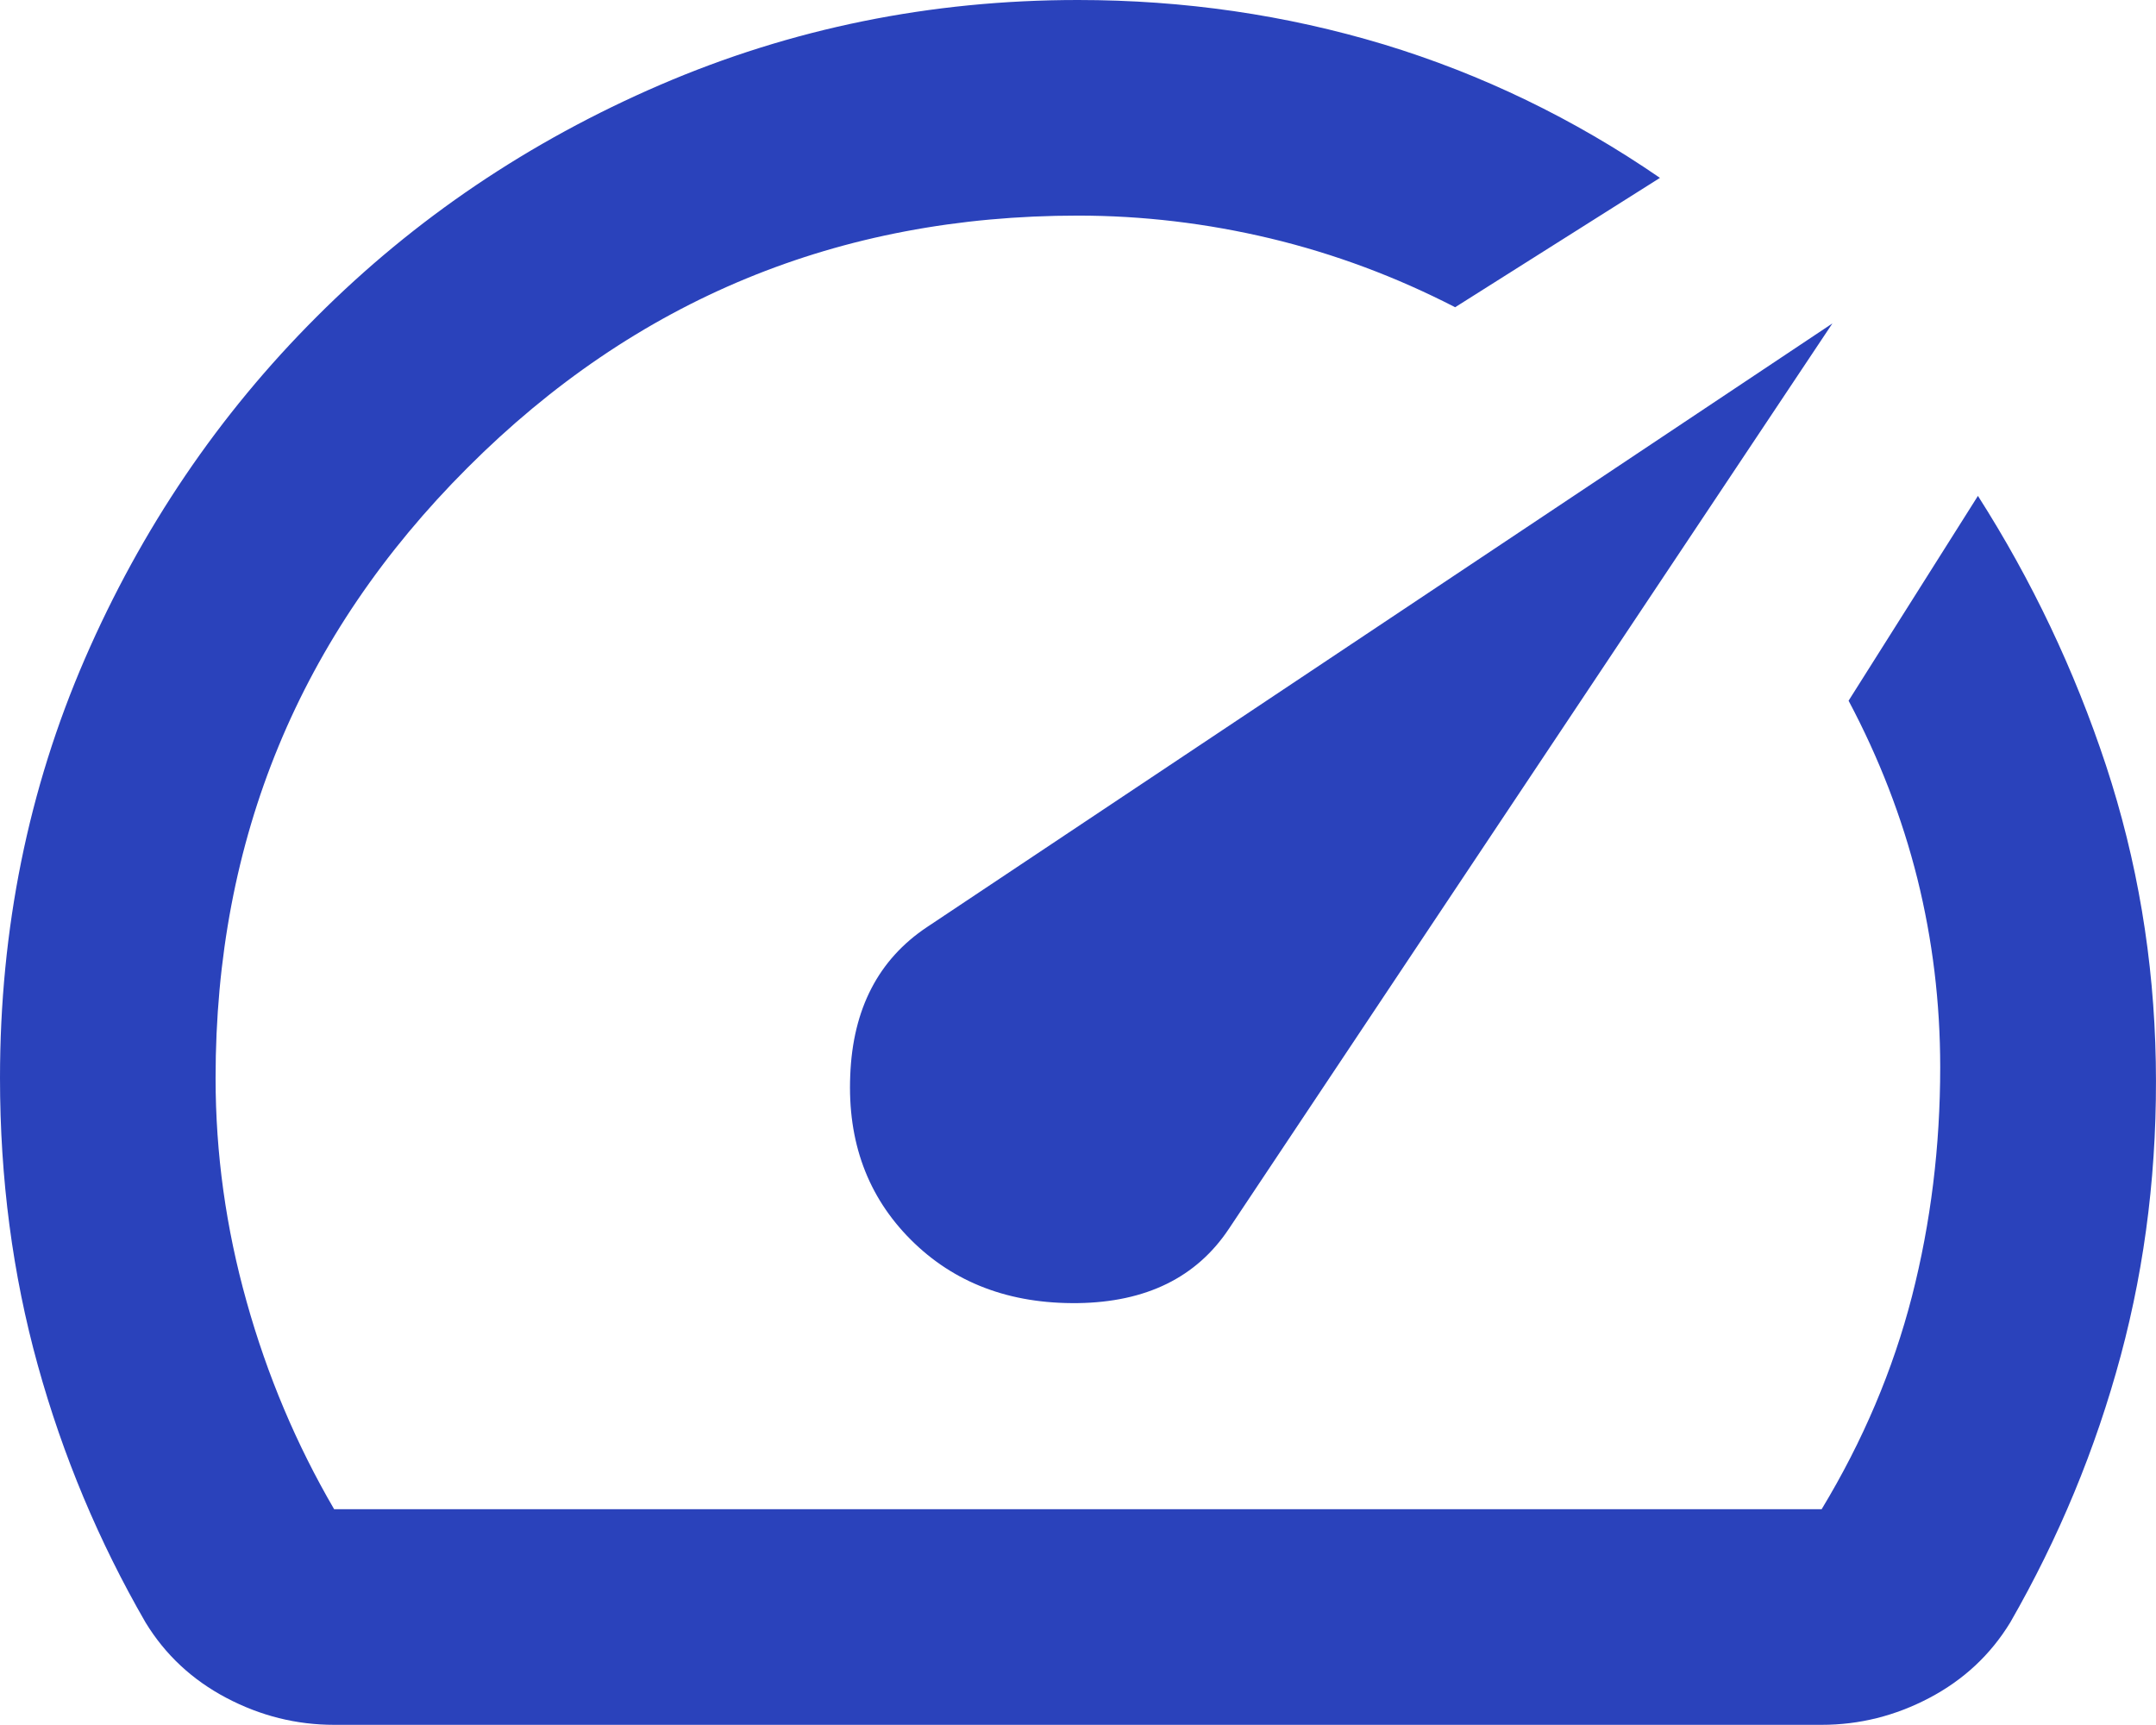
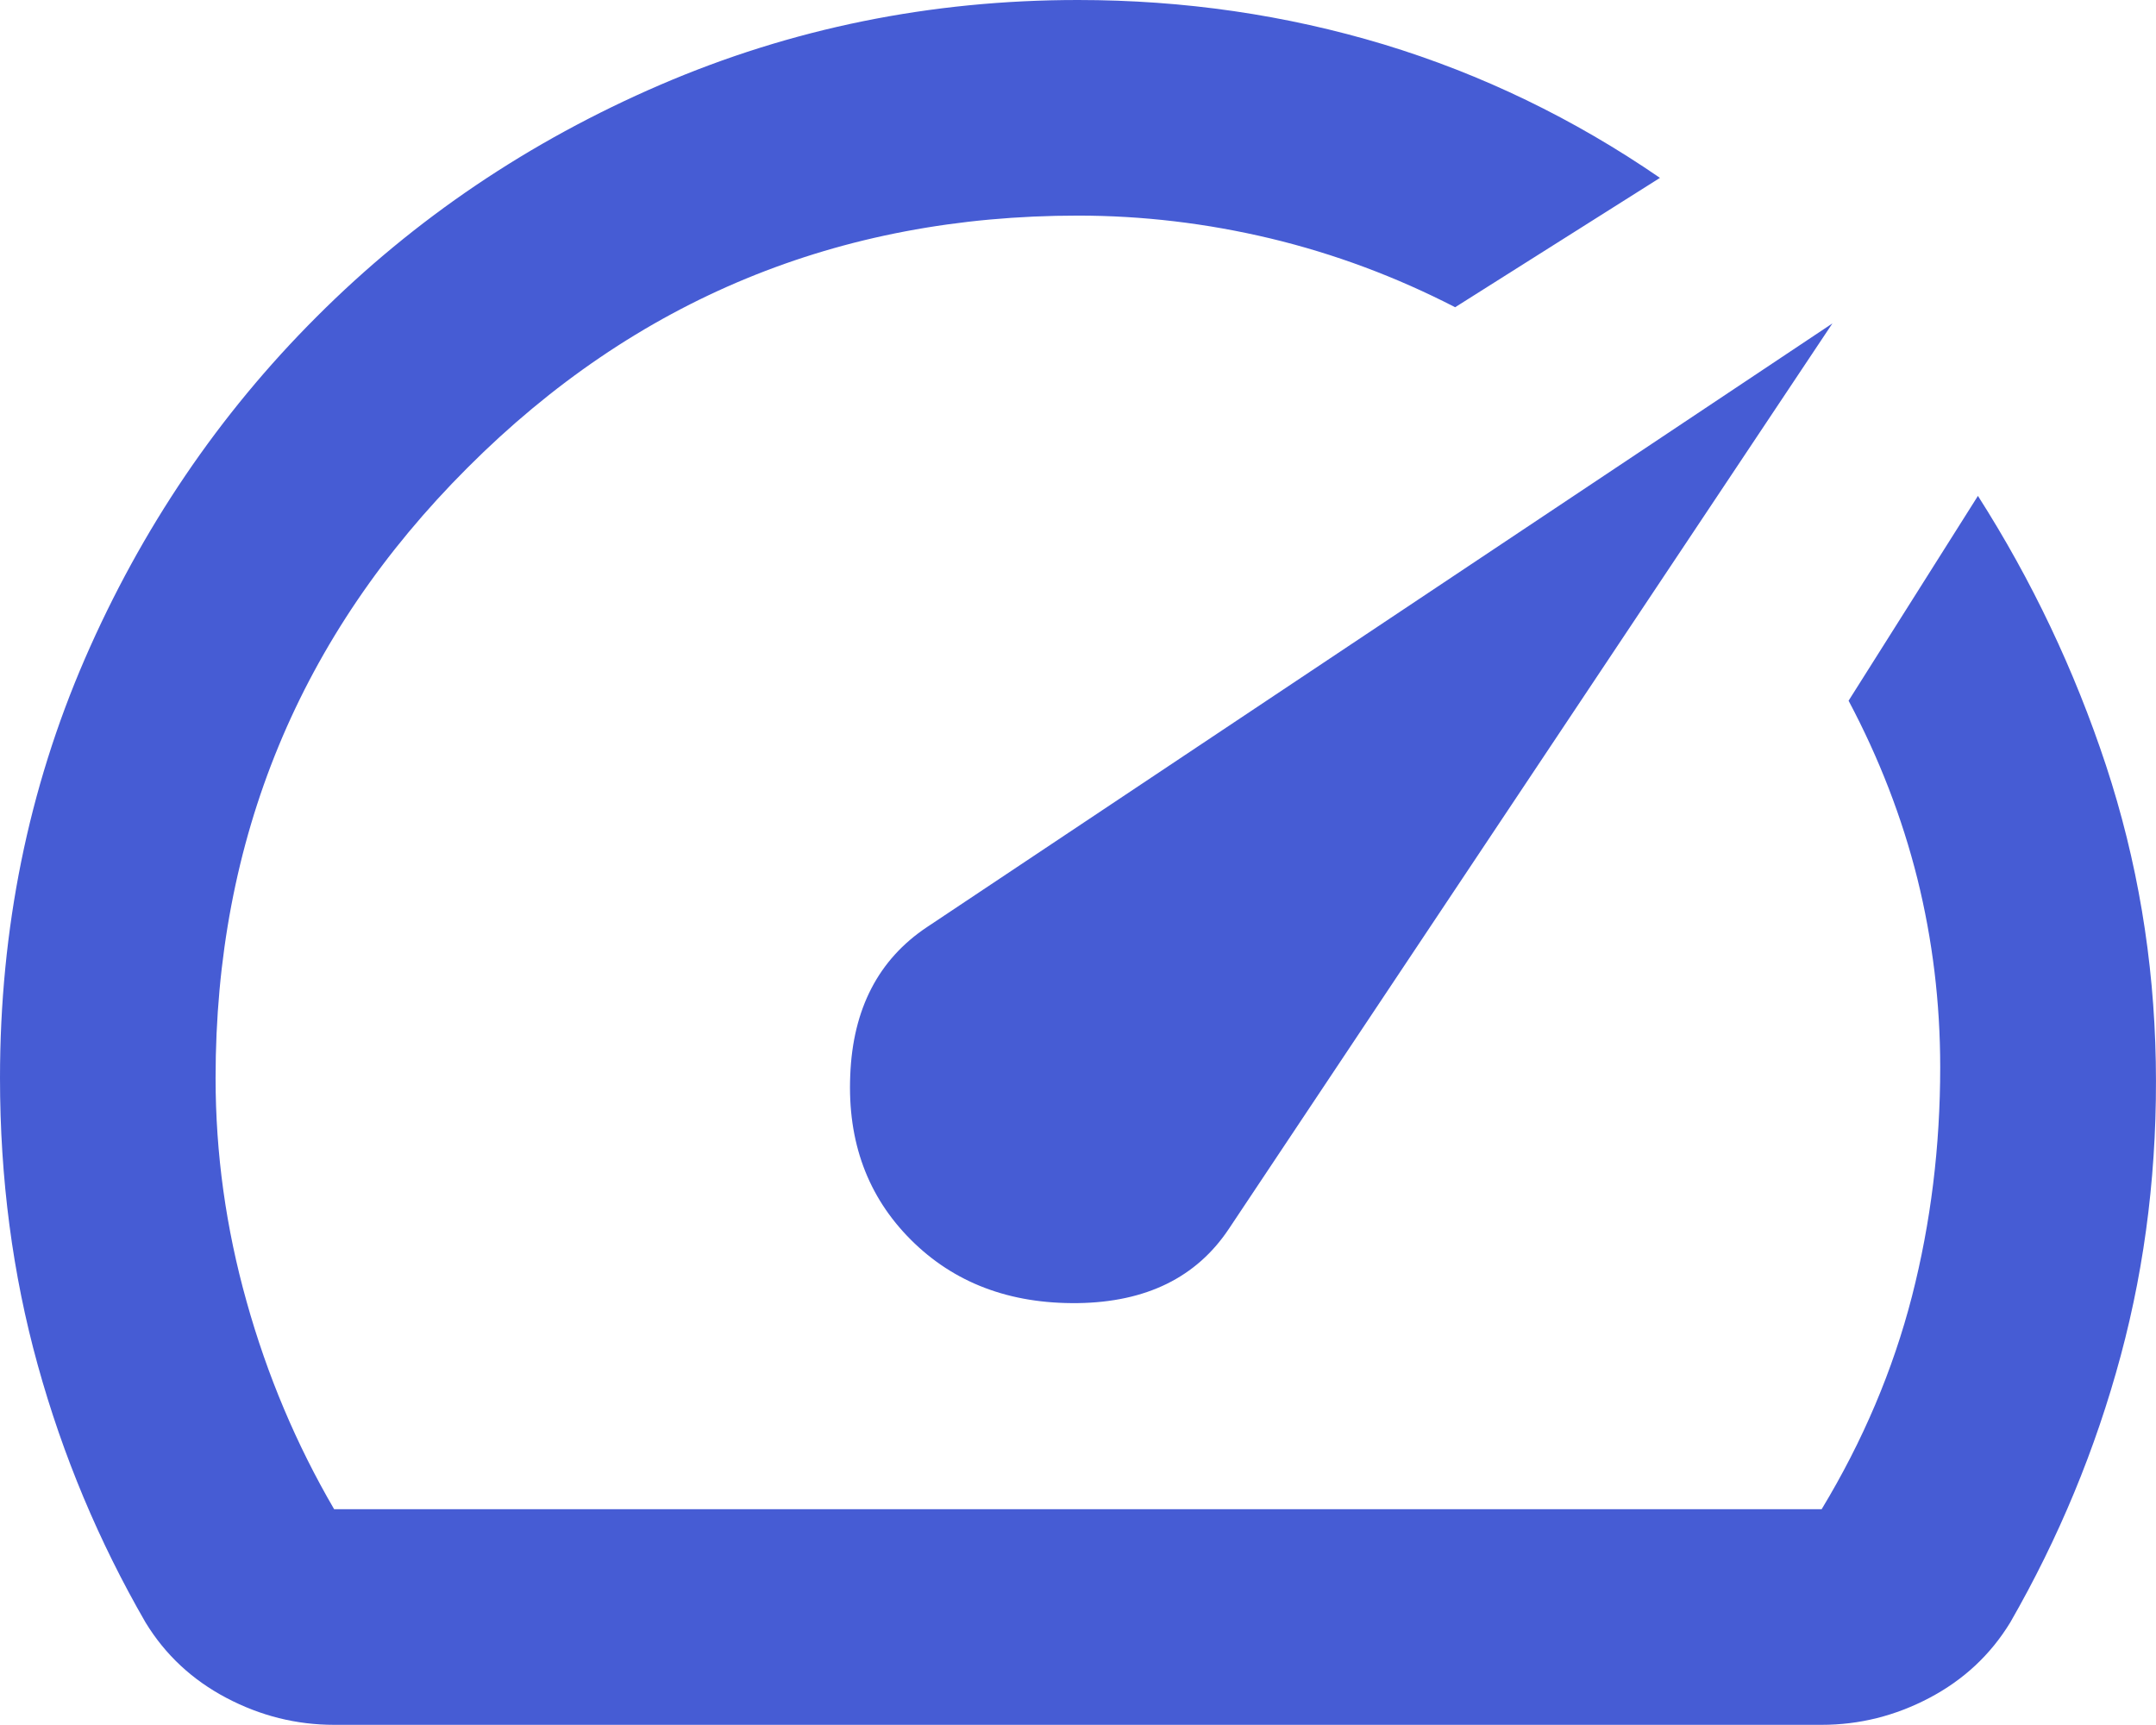
<svg xmlns="http://www.w3.org/2000/svg" preserveAspectRatio="none" overflow="visible" style="display: block;" width="20.002" height="16" viewBox="0 0 20.002 16" fill="none">
-   <path id="Icon" d="M8.45 11.5C8.85 11.9 9.367 12.096 10 12.088C10.633 12.079 11.1 11.85 11.4 11.4L17 3L8.6 8.6C8.15 8.9 7.912 9.358 7.888 9.975C7.862 10.592 8.05 11.1 8.45 11.5V11.5M10 0C10.983 0 11.929 0.138 12.838 0.412C13.746 0.688 14.6 1.1 15.4 1.65L13.5 2.85C12.95 2.567 12.379 2.354 11.787 2.212C11.196 2.071 10.6 2 10 2C7.783 2 5.896 2.779 4.338 4.338C2.779 5.896 2 7.783 2 10C2 10.7 2.096 11.392 2.288 12.075C2.479 12.758 2.75 13.4 3.1 14H16.9C17.283 13.367 17.562 12.708 17.738 12.025C17.913 11.342 18 10.633 18 9.9C18 9.3 17.929 8.717 17.788 8.15C17.646 7.583 17.433 7.033 17.15 6.5L18.35 4.6C18.85 5.383 19.246 6.217 19.538 7.1C19.829 7.983 19.983 8.9 20 9.85C20.017 10.8 19.908 11.708 19.675 12.575C19.442 13.442 19.1 14.267 18.65 15.05C18.467 15.35 18.217 15.583 17.9 15.75C17.583 15.917 17.25 16 16.9 16H3.1C2.75 16 2.417 15.917 2.1 15.75C1.783 15.583 1.533 15.35 1.35 15.05C0.917 14.3 0.583 13.504 0.35 12.662C0.117 11.821 0 10.933 0 10C0 8.617 0.263 7.321 0.787 6.112C1.312 4.904 2.029 3.846 2.938 2.938C3.846 2.029 4.908 1.312 6.125 0.787C7.342 0.263 8.633 0 10 0V0M10.175 7.825V7.825V7.825V7.825V7.825V7.825V7.825V7.825V7.825V7.825V7.825V7.825V7.825V7.825V7.825V7.825" fill="#2A42BB" />
+   <path id="Icon" d="M8.45 11.5C8.85 11.9 9.367 12.096 10 12.088C10.633 12.079 11.1 11.85 11.4 11.4L17 3L8.6 8.6C8.15 8.9 7.912 9.358 7.888 9.975C7.862 10.592 8.05 11.1 8.45 11.5V11.5M10 0C10.983 0 11.929 0.138 12.838 0.412C13.746 0.688 14.6 1.1 15.4 1.65L13.5 2.85C12.95 2.567 12.379 2.354 11.787 2.212C11.196 2.071 10.6 2 10 2C7.783 2 5.896 2.779 4.338 4.338C2.779 5.896 2 7.783 2 10C2 10.7 2.096 11.392 2.288 12.075C2.479 12.758 2.75 13.4 3.1 14H16.9C17.283 13.367 17.562 12.708 17.738 12.025C17.913 11.342 18 10.633 18 9.9C18 9.3 17.929 8.717 17.788 8.15C17.646 7.583 17.433 7.033 17.15 6.5L18.35 4.6C18.85 5.383 19.246 6.217 19.538 7.1C19.829 7.983 19.983 8.9 20 9.85C20.017 10.8 19.908 11.708 19.675 12.575C19.442 13.442 19.1 14.267 18.65 15.05C18.467 15.35 18.217 15.583 17.9 15.75C17.583 15.917 17.25 16 16.9 16H3.1C2.75 16 2.417 15.917 2.1 15.75C1.783 15.583 1.533 15.35 1.35 15.05C0.917 14.3 0.583 13.504 0.35 12.662C0.117 11.821 0 10.933 0 10C0 8.617 0.263 7.321 0.787 6.112C1.312 4.904 2.029 3.846 2.938 2.938C3.846 2.029 4.908 1.312 6.125 0.787C7.342 0.263 8.633 0 10 0V0M10.175 7.825V7.825V7.825V7.825V7.825V7.825V7.825V7.825V7.825V7.825V7.825V7.825V7.825V7.825V7.825V7.825" fill="#465CD4" />
</svg>
